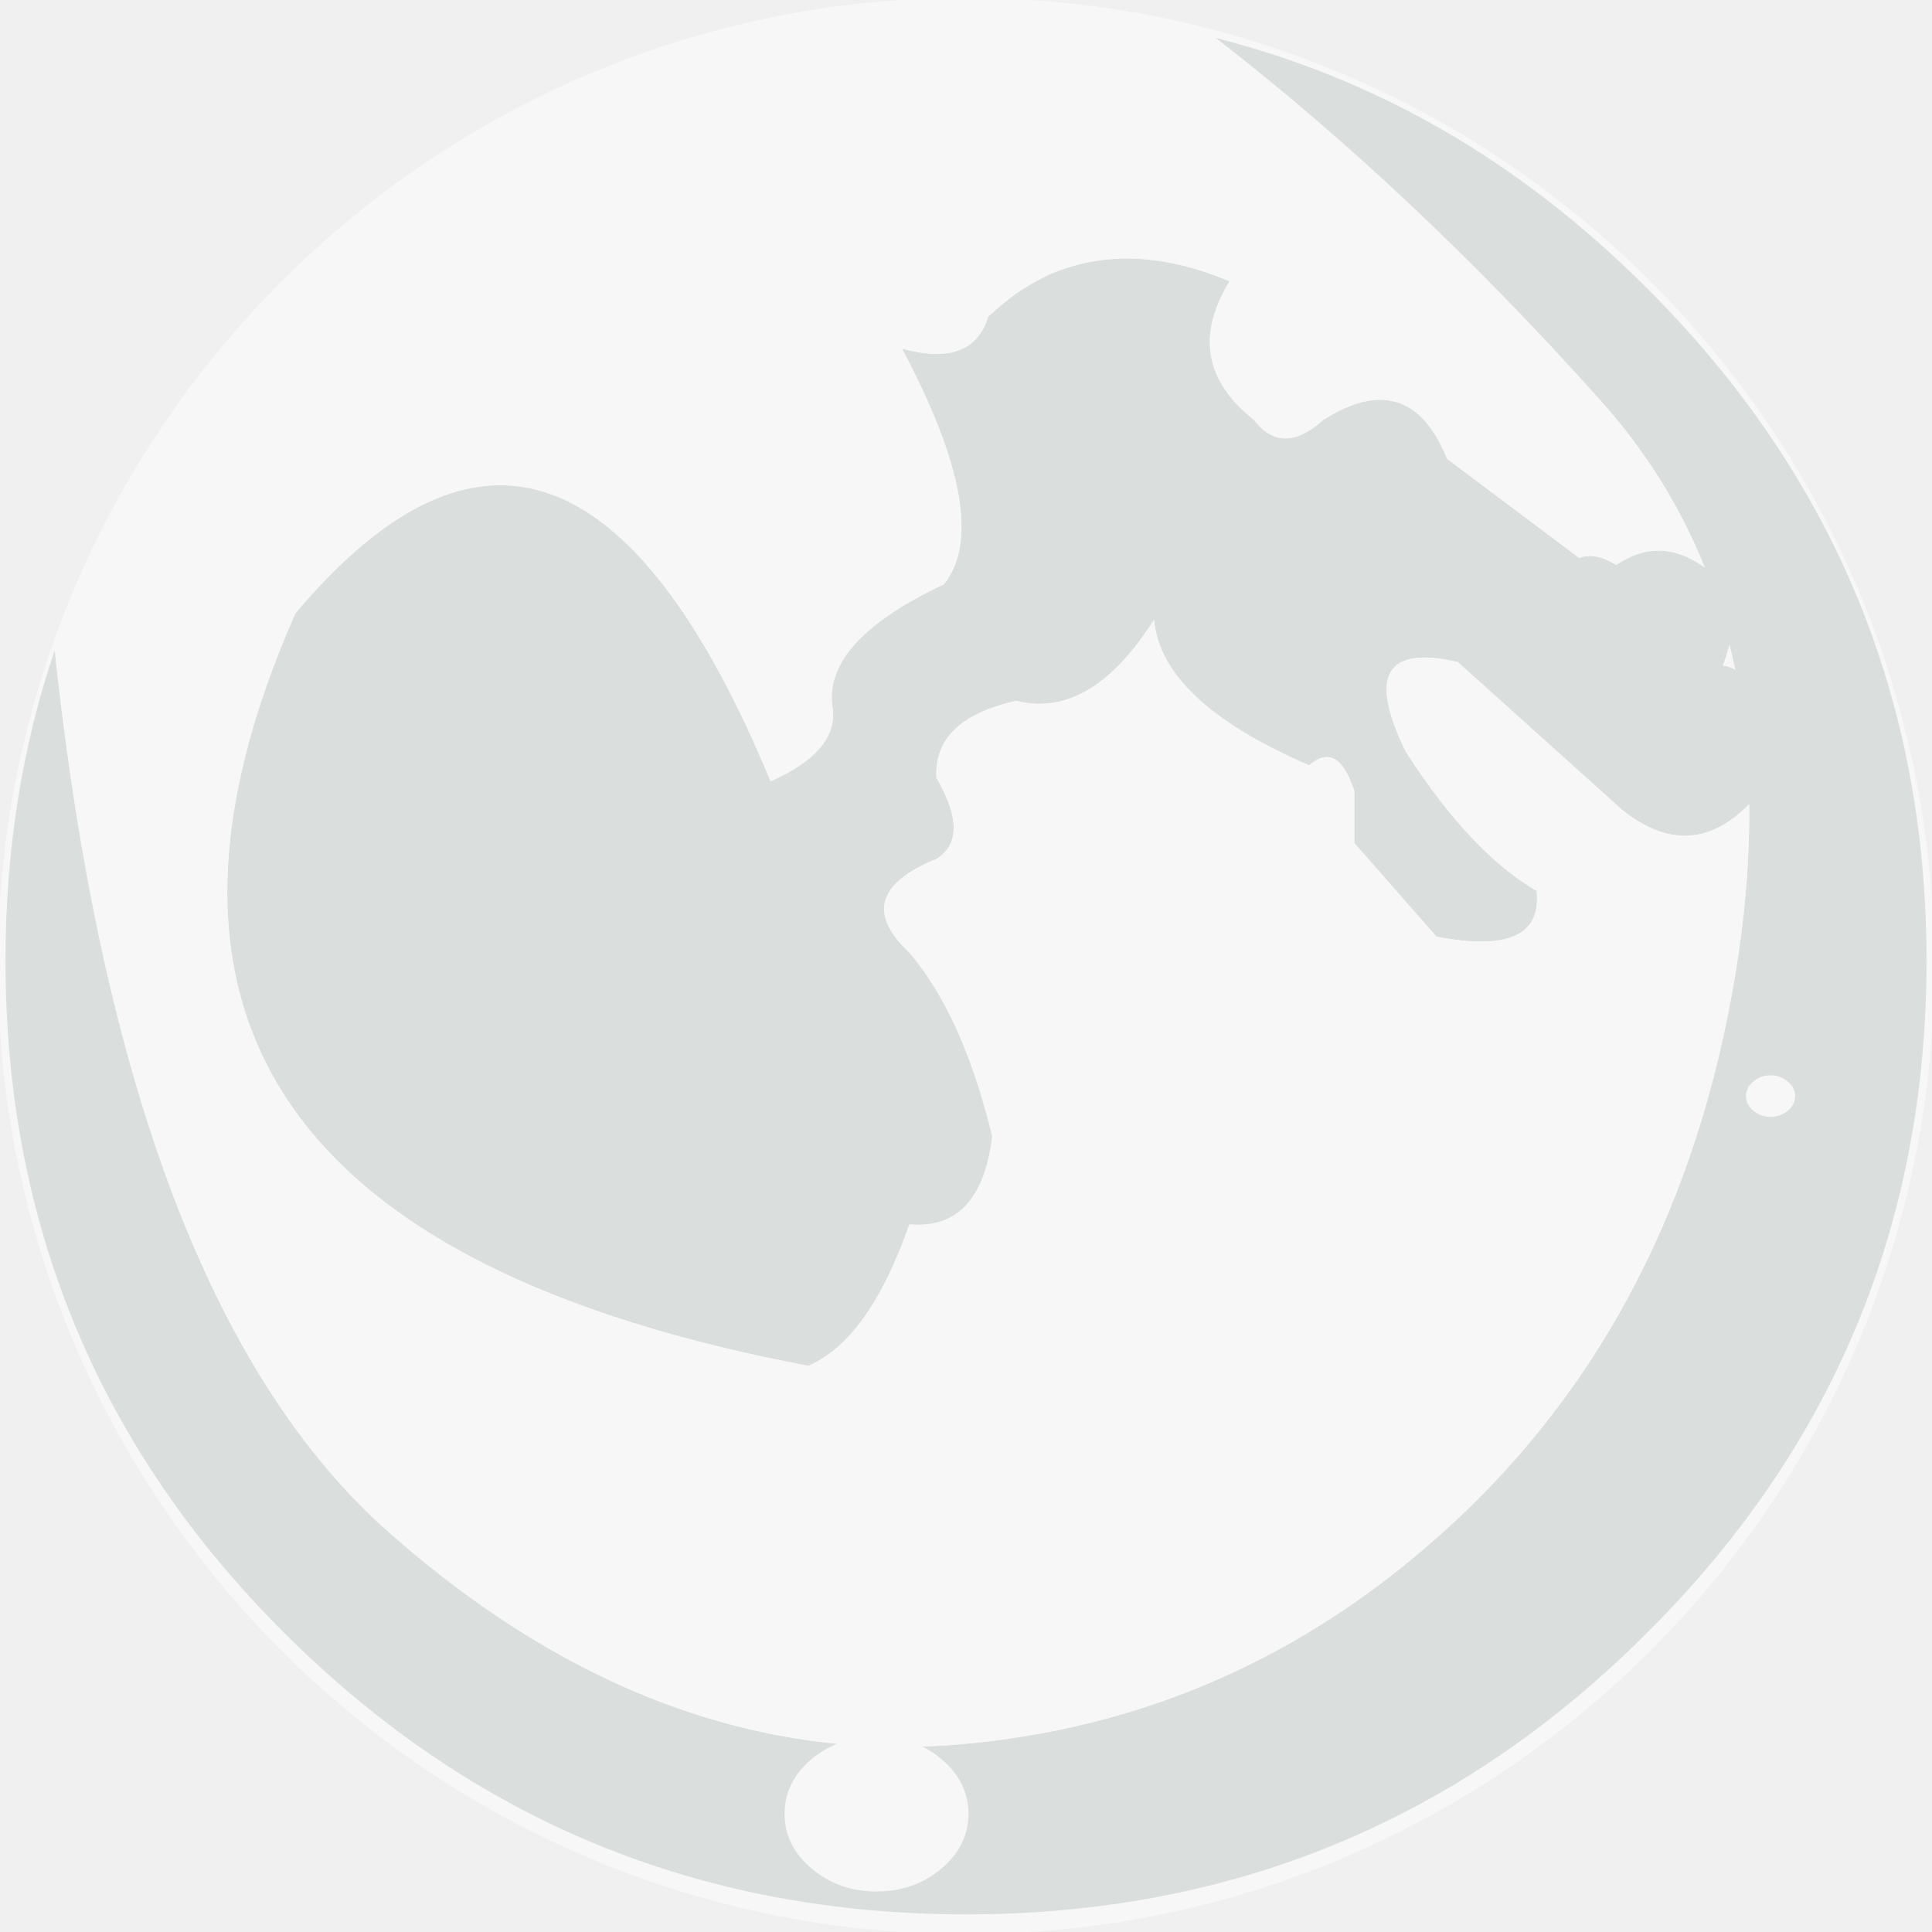
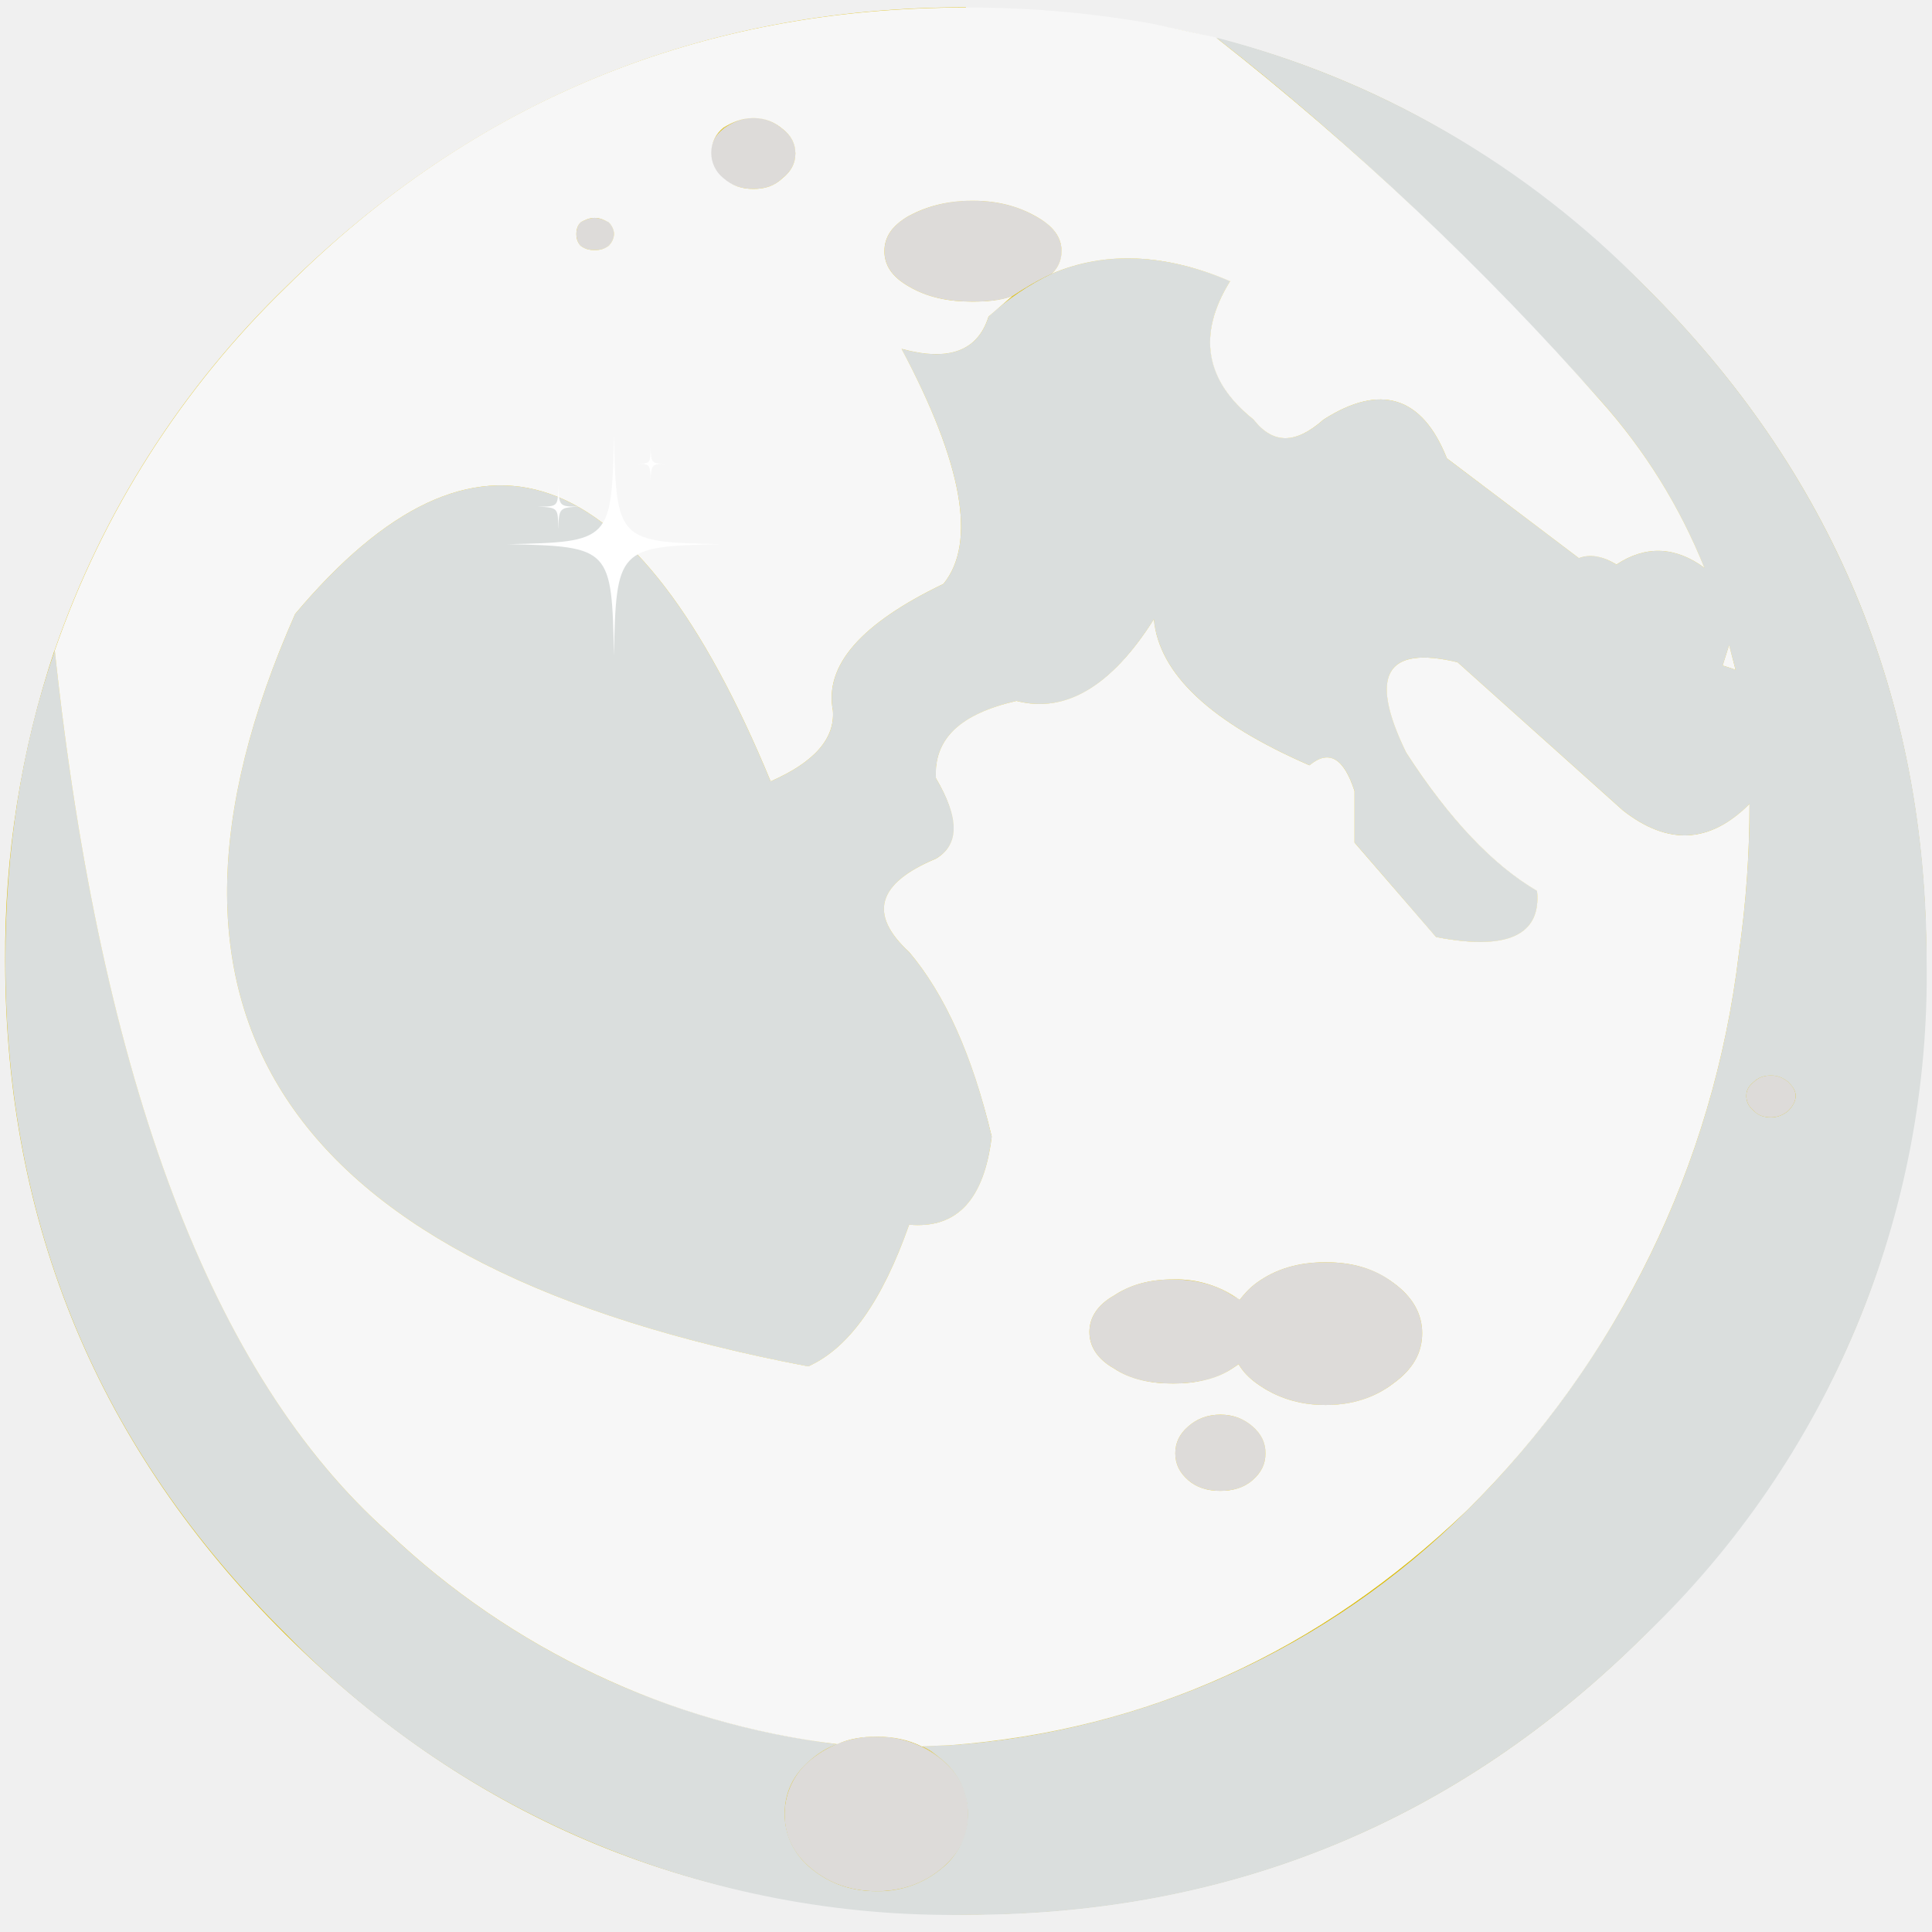
- <svg xmlns="http://www.w3.org/2000/svg" width="1800px" height="1800px" viewBox="0 0 1800 1800" version="1.1" id="SVGRoot">
-   <defs id="defs16128" />
-   <g id="layer1">
-     <g id="g14254" style="fill:#dcbb00;fill-opacity:1" transform="matrix(0.1333333,0,0,-0.1333333,-1660.238,2335.239)">
-       <path d="m 22188.7,8551.7 c -130,96.9 -288.7,145.4 -476.1,145.4 -187.4,0 -348,-48.5 -481.9,-145.4 -49.7,-38.8 -89.9,-79.1 -120.4,-121.1 -15.3,12.9 -32.6,24.2 -51.7,33.9 -114.7,71.1 -252.4,106.6 -413,106.6 -160.6,0 -298.3,-35.5 -413,-106.6 -114.8,-71.1 -172.1,-156.7 -172.1,-256.8 0,-100.2 57.3,-185.8 172.1,-256.8 114.7,-71.1 252.4,-106.6 413,-106.6 160.6,0 298.3,35.5 413,106.6 15.3,9.7 30.6,19.4 45.9,29 30.6,-48.4 72.7,-93.6 126.2,-135.6 133.9,-96.9 294.5,-145.4 481.9,-145.4 187.4,0 346.1,48.5 476.1,145.4 133.9,96.9 200.8,214.8 200.8,353.7 0,138.9 -66.9,256.8 -200.8,353.7 z m -1434.1,-1003 c -61.2,-51.7 -91.8,-114.7 -91.8,-189 0,-74.3 30.6,-137.3 91.8,-188.9 61.2,-51.7 135.8,-77.6 223.7,-77.6 88,0 162.5,25.9 223.7,77.6 61.2,51.6 91.8,114.6 91.8,188.9 0,74.3 -30.6,137.3 -91.8,189 -61.2,51.7 -135.7,77.5 -223.7,77.5 -87.9,0 -162.5,-25.8 -223.7,-77.5 m -4055.7,8251.8 c 26.8,19.4 40.1,45.2 40.1,77.5 0,32.3 -13.3,59.8 -40.1,82.4 -23,19.4 -53.6,29.1 -91.8,29.1 -38.2,0 -70.7,-9.7 -97.5,-29.1 -23,-22.6 -34.4,-50.1 -34.4,-82.4 0,-32.3 11.4,-58.1 34.4,-77.5 26.8,-22.6 59.3,-33.9 97.5,-33.9 38.2,0 68.8,11.3 91.8,33.9 m 1221.9,814.1 c -57.4,48.4 -126.2,72.6 -206.6,72.6 -80.3,0 -149.1,-24.2 -206.5,-72.6 -57.3,-48.5 -86,-106.7 -86,-174.5 0,-67.8 28.7,-126 86,-174.4 57.4,-48.5 126.2,-72.7 206.5,-72.7 80.4,0 149.2,24.2 206.6,72.7 57.3,48.4 86,106.6 86,174.4 0,67.8 -28.7,126 -86,174.5 m 1761.1,-605.7 c -118.6,67.8 -263.9,101.7 -436,101.7 -172.1,0 -319.3,-33.9 -441.7,-101.7 -118.6,-71.1 -177.8,-155.1 -177.8,-252 0,-96.9 59.2,-179.3 177.8,-247.1 122.4,-71.1 269.6,-106.6 441.7,-106.6 102.5,0 194.3,12.9 275.3,38.7 91.2,64 182.9,117.3 275.4,160 45.9,45.5 68.8,97.2 68.8,155 0,96.9 -61.2,180.9 -183.5,252 m 4967.8,-6153.8 c 0,-38.7 17.2,-72.6 51.6,-101.7 34.4,-29.1 74.6,-43.6 120.5,-43.6 45.9,0 86,14.5 120.4,43.6 34.5,29.1 51.7,63 51.7,101.7 0,38.8 -17.2,72.7 -51.7,101.8 -34.4,29.1 -74.5,43.6 -120.4,43.6 -45.9,0 -86.1,-14.5 -120.5,-43.6 -34.4,-29.1 -51.6,-63 -51.6,-101.8 m -6075,-4472.3 c -99.4,0 -191.2,-17.8 -275.3,-53.3 -65,-25.9 -124.3,-61.4 -177.9,-106.6 -126.2,-106.6 -189.3,-234.2 -189.3,-382.8 0,-148.6 63.1,-276.2 189.3,-382.8 126.2,-106.6 277.3,-159.9 453.2,-159.9 175.9,0 327,53.3 453.2,159.9 126.2,106.6 189.3,234.2 189.3,382.8 0,148.6 -63.1,276.2 -189.3,382.8 -42.1,35.5 -86,64.6 -131.9,87.2 -95.6,48.5 -202.7,72.7 -321.3,72.7" style="fill:#dcbb00;fill-opacity:1;fill-rule:nonzero;stroke:none" id="path20" />
-       <g id="g13901" style="fill:#dcbb00;fill-opacity:1">
-         <path d="m 24701.3,9753.4 c -34.4,29.1 -51.6,63 -51.6,101.7 0,38.8 17.2,72.7 51.6,101.8 34.4,29.1 74.6,43.6 120.5,43.6 45.9,0 86,-14.5 120.4,-43.6 34.5,-29.1 51.7,-63 51.7,-101.8 0,-38.7 -17.2,-72.6 -51.7,-101.7 -34.4,-29.1 -74.5,-43.6 -120.4,-43.6 -45.9,0 -86.1,14.5 -120.5,43.6 z m -212.2,3110.8 c 19,49.6 34.3,98.1 45.8,145.3 14.1,-58.6 27.5,-116.7 40.2,-174.4 -26.5,15.1 -55.2,24.8 -86,29.1 m -1927.5,1443.9 c -175.9,436.1 -464.7,526.6 -866.2,271.3 -191.2,-171.1 -351.9,-171.1 -481.9,0 -344.2,271.4 -401.5,594.4 -172.1,969.1 -457,193.1 -871.9,210.8 -1244.8,53.4 -92.5,-42.7 -184.2,-96 -275.4,-160 -55.4,-42.2 -110.8,-89 -166.3,-140.5 -72.7,-239 -273.5,-313.3 -602.3,-222.9 428.3,-807.5 525.8,-1356.7 292.5,-1647.4 -577.5,-271.4 -1620.4,594.9 -1559.2,278.3 15.3,-193.8 525.022,-351.223 219.022,-486.823 -948.4,2287 -1925.822,1510.323 -3191.622,5.023 -1242.9,-2816.8 -47.8,-4569.3 3585.3,-5257.3 283,122.7 518.2,452.2 705.6,988.4 332.7,-29 525.8,176.1 579.4,615.4 -137.7,565.3 -330.8,993.3 -579.4,1284 -286.8,268.2 -223.7,486.2 189.3,654.2 160.6,100.1 160.6,289.1 0,566.9 -15.3,271.4 170.2,450.6 556.4,537.9 348,-87.3 669.3,101.7 963.8,566.9 34.4,-381.2 395.8,-720.4 1084.2,-1017.6 133.8,116.3 239,56.5 315.5,-179.3 v -363.4 l 573.6,-654.1 c 501,-96.9 734.3,9.7 699.9,319.8 -306,177.7 -610,500.7 -912.1,969.1 -263.9,536.2 -143.5,746.2 361.4,629.9 l 1153,-1036.9 c 316.3,-249.6 610.7,-235 883.4,43.6 3.6,-332.7 -21.3,-681.6 -74.6,-1046.6 -237.1,-1595.8 -870,-2891.2 -1898.7,-3886.1 -1028.8,-991.7 -2233.5,-1539.2 -3614,-1642.6 -65,-3.2 -128.1,-6.5 -189.3,-9.7 45.9,-22.6 89.8,-51.7 131.9,-87.2 126.2,-106.6 189.3,-234.2 189.3,-382.8 0,-148.6 -63.1,-276.2 -189.3,-382.8 -126.2,-106.6 -277.3,-159.9 -453.2,-159.9 -175.9,0 -327,53.3 -453.2,159.9 -126.2,106.6 -189.3,234.2 -189.3,382.8 0,148.6 63.1,276.2 189.3,382.8 53.6,45.2 112.9,80.7 177.9,106.6 -1093.8,106.6 -2137.8,599.2 -3132.2,1477.8 -1235.2,1091.9 -2013.5,3146.4 -2334.7,6163.5 -229.5,-675.2 -344.2,-1398.8 -344.2,-2170.8 0,-1841.3 654,-3411.2 1961.9,-4709.8 1311.7,-1301.8 2895,-1952.7 4749.8,-1952.7 1854.8,0 3436.2,650.9 4744.1,1952.7 1311.7,1298.6 1967.6,2868.5 1967.6,4709.8 0,1841.3 -655.9,3412.8 -1967.6,4714.6 -875.8,872.2 -1875.8,1450.4 -3000.2,1734.7 917.8,-710.7 1814.6,-1555.4 2690.4,-2534.2 313.6,-350.4 556.4,-739.7 728.5,-1167.7 -206.7,152.3 -413.2,158.8 -619.5,19.4 -99.4,61.3 -185.5,77.5 -258.1,48.4 l -923.6,692.9" style="fill:#dcbb00;fill-opacity:1;fill-rule:nonzero;stroke:none" id="path22" />
-         <path id="path24" style="fill:#dcbb00;fill-opacity:1;fill-rule:nonzero;stroke:none;stroke-width:0.133" d="m 902.061,15.109 c -247.307,0 -458.413,86.572 -633.307,259.719 -101.48,100.787 -173.373,213.84 -215.693,339.174 42.827,402.28 146.602,676.214 311.295,821.801 132.587,117.147 271.787,182.826 417.627,197.039 11.213,-4.733 23.452,-7.107 36.705,-7.107 15.813,0 30.093,3.227 42.84,9.693 8.16,-0.427 16.574,-0.866 25.24,-1.293 184.067,-13.787 344.694,-86.787 481.867,-219.014 137.16,-132.653 221.547,-305.373 253.16,-518.146 7.107,-48.667 10.427,-95.187 9.947,-139.547 -36.36,37.147 -75.614,39.094 -117.787,5.814 L 1360.221,624.988 c -67.32,-15.507 -83.372,12.493 -48.185,83.986 40.28,62.453 80.813,105.522 121.613,129.215 4.587,41.347 -26.52,55.559 -93.32,42.639 l -76.48,-87.213 v -48.453 c -10.2,-31.44 -24.227,-39.413 -42.066,-23.906 -91.787,-39.627 -139.974,-84.853 -144.56,-135.68 -39.267,62.027 -82.106,87.226 -128.506,75.586 -51.493,11.64 -76.228,35.534 -74.188,71.721 21.413,37.04 21.413,62.239 0,75.586 -55.067,22.4 -63.478,51.467 -25.238,87.227 33.147,38.76 58.892,95.826 77.252,171.199 -7.147,58.573 -32.892,85.921 -77.252,82.055 -24.987,71.493 -56.347,115.425 -94.08,131.785 C 270.796,1189.001 111.448,955.335 277.168,579.762 445.941,379.055 593.568,431.176 720.021,736.109 c 40.8,-18.08 60.173,-40.055 58.133,-65.895 -8.16,-42.213 26.254,-81.399 103.254,-117.586 31.107,-38.76 18.107,-111.988 -39,-219.654 43.84,12.053 70.613,2.148 80.307,-29.719 7.4,-6.867 14.787,-13.108 22.174,-18.734 -10.8,3.44 -23.04,5.16 -36.707,5.16 -22.947,0 -42.573,-4.733 -58.893,-14.213 -15.813,-9.04 -23.707,-20.027 -23.707,-32.947 0,-12.92 7.894,-24.12 23.707,-33.6 16.32,-9.04 35.946,-13.561 58.893,-13.561 22.947,0 42.319,4.521 58.133,13.561 16.307,9.48 24.467,20.68 24.467,33.6 0,7.707 -3.054,14.601 -9.174,20.668 49.72,-20.987 105.041,-18.628 165.975,7.119 -30.587,49.96 -22.948,93.026 22.945,129.213 17.333,22.813 38.761,22.813 64.254,0 53.533,-34.04 92.041,-21.973 115.494,36.174 l 123.147,92.387 c 9.68,-3.88 21.159,-1.72 34.412,6.453 27.507,-18.587 55.041,-17.721 82.602,2.586 -22.947,-57.067 -55.321,-108.973 -97.135,-155.693 C 1376.527,250.921 1256.955,138.295 1134.582,43.535 1114.689,38.362 1094.807,34.055 1074.914,30.615 1019.341,20.282 961.727,15.109 902.061,15.109 Z M 703.955,118.482 c 10.72,0 19.894,3.226 27.547,9.68 7.64,6.467 11.467,14.226 11.467,23.266 0,9.04 -3.827,16.801 -11.467,23.254 -7.653,6.467 -16.827,9.693 -27.547,9.693 -10.707,0 -19.88,-3.227 -27.533,-9.693 -7.64,-6.453 -11.467,-14.214 -11.467,-23.254 0,-9.04 3.827,-16.799 11.467,-23.266 7.653,-6.453 16.827,-9.68 27.533,-9.68 z M 556.342,211.508 c 5.093,0 9.174,1.294 12.24,3.881 3.573,3.013 5.346,6.68 5.346,10.986 0,4.307 -1.772,7.747 -5.346,10.334 -3.067,3.013 -7.147,4.52 -12.24,4.52 -5.093,0 -9.427,-1.506 -13,-4.52 -3.067,-2.587 -4.588,-6.027 -4.588,-10.334 0,-4.307 1.521,-7.973 4.588,-10.986 3.573,-2.587 7.907,-3.881 13,-3.881 z M 1613.381,608.842 c -1.533,6.293 -3.572,12.76 -6.106,19.373 4.107,0.573 7.934,1.868 11.467,3.881 -1.693,-7.693 -3.481,-15.441 -5.361,-23.254 z m -376.307,574.986 c 24.987,0 46.147,6.467 63.48,19.387 17.853,12.92 26.773,28.64 26.773,47.16 0,18.52 -8.92,34.24 -26.773,47.16 -17.333,12.92 -38.494,19.387 -63.48,19.387 -24.987,0 -46.399,-6.467 -64.252,-19.387 -7.133,-5.6 -12.748,-11.627 -16.828,-18.08 -2.04,1.28 -4.079,2.574 -6.119,3.867 -15.293,9.48 -33.653,14.213 -55.066,14.213 -21.413,0 -39.773,-4.733 -55.066,-14.213 -15.307,-9.467 -22.947,-20.88 -22.947,-34.24 0,-13.347 7.641,-24.76 22.947,-34.24 15.293,-9.48 33.653,-14.213 55.066,-14.213 21.413,0 39.773,4.733 55.066,14.213 2.547,1.293 4.853,2.8 6.893,4.519 4.067,-5.6 9.428,-10.973 16.055,-16.146 17.853,-12.92 39.265,-19.387 64.252,-19.387 z m -97.906,142.787 c 11.733,0 21.666,3.441 29.826,10.334 8.16,6.893 12.24,15.293 12.24,25.199 0,9.907 -4.08,18.308 -12.24,25.188 -8.16,6.893 -18.093,10.346 -29.826,10.346 -11.72,0 -21.666,-3.452 -29.826,-10.346 -8.16,-6.88 -12.24,-15.281 -12.24,-25.188 0,-9.907 4.08,-18.306 12.24,-25.199 8.16,-6.893 18.106,-10.334 29.826,-10.334 z" transform="matrix(7.5,0,0,-7.5,12436.364,17575.795)" />
-       </g>
-       <path d="m 17109.7,14273.3 c -107.7,-2.2 -109.4,-4 -111.6,-116.6 -2.1,112.6 -3.8,114.4 -111.6,116.6 107.8,2.2 109.5,4 111.6,116.5 2.2,-112.5 3.9,-114.3 111.6,-116.5" style="fill:#dcbb00;fill-opacity:1;fill-rule:nonzero;stroke:none" id="path52" />
-       <path d="m 16498.9,13972.2 c -142.1,-2.9 -144.4,-5.3 -147.1,-153.7 -2.8,148.4 -5.1,150.8 -147.2,153.7 142.1,2.9 144.4,5.3 147.2,153.7 2.7,-148.4 5,-150.8 147.1,-153.7" style="fill:#dcbb00;fill-opacity:1;fill-rule:nonzero;stroke:none" id="path54" />
+ <svg xmlns="http://www.w3.org/2000/svg" width="1800" height="1800">
+   <g style="fill:#dcbb00;fill-opacity:1">
+     <path d="M22189 8552a774 774 0 0 1-476 145c-188 0-348-48-482-145-50-39-90-79-121-121a769 769 0 0 1-465 141c-160-1-298-36-412-107-115-72-173-157-173-257 1-100 58-186 173-257a769 769 0 0 1 413-107 769 769 0 0 1 459 136c30-48 72-94 126-136a800 800 0 0 1 482-145c187 0 346 48 476 145 134 97 201 215 201 354s-67 257-201 354zm-1434-1003c-62-52-92-115-92-189 0-75 30-138 92-189 61-52 135-78 223-78s163 26 224 78c61 51 92 114 92 189 0 74-31 137-92 189-61 51-136 77-224 77s-162-26-223-77m-4056 8252c27 19 40 45 40 77s-13 60-40 82c-23 20-54 29-92 29-38 1-71-9-97-29-23-22-35-50-35-82s12-58 35-77c26-23 59-34 97-34s69 11 92 34m1222 814c-58 48-126 72-207 72-80 0-149-24-206-72-58-49-86-107-86-175s28-126 86-174c57-49 126-73 206-73 81 0 149 24 207 73 57 48 86 106 86 174s-29 126-86 175m1761-606a866 866 0 0 1-436 102c-172 0-319-34-442-102-118-71-178-155-178-252s60-179 178-247a865 865 0 0 1 442-107c102 0 194 13 275 39 91 64 183 117 276 160 46 45 68 97 68 155 0 97-61 181-183 252m4968-6154c0-39 17-73 51-102 35-29 75-43 121-43s86 14 120 43c35 29 52 63 52 102s-17 73-52 102c-34 29-74 43-120 43s-86-14-121-43c-34-29-51-63-51-102m-6075-4472a701 701 0 0 1-453-160 486 486 0 0 1-190-383c0-149 63-276 190-383a679 679 0 0 1 453-160c176 0 327 54 453 160a486 486 0 0 1 189 383c0 149-63 276-189 383a700 700 0 0 1-453 160" style="fill:#dcbb00;fill-opacity:1;fill-rule:nonzero;stroke:none" transform="matrix(0.1333333,0,0,-0.1333333,-1660.238,2335.239)" />
+     <g style="fill:#dcbb00;fill-opacity:1">
+       <path d="M24701 9753c-34 29-51 63-51 102s17 73 51 102c35 29 75 43 121 43 46 1 86-14 120-43 35-29 52-63 52-102s-17-72-52-102c-34-29-74-43-120-43s-86 14-121 43zm-212 3111c19 50 34 98 46 146l40-175c-26 15-55 25-86 29m-1927 1444c-176 436-465 527-867 271-191-171-352-171-482 0-344 272-401 595-172 969-457 194-872 211-1244 54-93-43-185-96-276-160-55-42-111-89-166-141-73-239-274-313-602-223 428-807 525-1356 292-1647-577-271-1620 595-1559 278 15-193 525-351 219-486-948 2287-1926 1510-3192 5-1243-2817-48-4570 3586-5258 283 123 518 452 705 989 333-29 526 176 580 615-138 565-331 993-580 1284-287 268-224 486 189 654 161 100 161 289 0 567-15 272 171 451 557 538 348-87 669 102 964 567 34-381 395-720 1084-1018 134 117 239 57 315-179v-363l574-654c501-97 734 9 700 319-306 178-610 501-912 969-264 537-144 747 361 630l1153-1037c317-249 611-235 884 44 3-333-22-682-75-1047-237-1595-870-2891-1899-3886-1028-991-2233-1539-3614-1642l-189-10c46-23 90-52 132-87a486 486 0 0 0 189-383c0-149-63-276-189-383a679 679 0 0 0-453-160c-176 0-327 54-453 160a486 486 0 0 0-190 383c0 149 63 276 190 383 53 45 112 81 177 106-1093 107-2137 600-3132 1478-1235 1092-2013 3147-2334 6164a6701 6701 0 0 1-345-2171c0-1841 654-3411 1962-4710 1312-1302 2895-1953 4750-1953 1855 1 3436 651 4744 1953 1312 1299 1968 2869 1968 4710s-656 3413-1968 4715c-876 872-1876 1450-3000 1734 918-710 1815-1555 2690-2534 314-350 557-740 729-1168-207 153-413 159-620 20-99 61-185 77-258 48l-923 693" style="fill:#dcbb00;fill-opacity:1;fill-rule:nonzero;stroke:none" transform="matrix(0.1333333,0,0,-0.1333333,-1660.238,2335.239)" />
+       <path style="fill:#dcbb00;fill-opacity:1;fill-rule:nonzero;stroke:none;stroke-width:.133" d="M902 15c-247 0-458 87-633 260A865 865 0 0 0 53 614c43 402 147 676 311 822a736 736 0 0 0 418 197c11-5 23-7 37-7 16 0 30 3 43 9l25-1c184-14 344-87 482-219a876 876 0 0 0 253-518c7-49 10-95 10-140-37 38-76 40-118 6l-154-138c-67-16-83 12-48 84 40 62 81 105 122 129 4 42-27 56-94 43l-76-87v-49c-10-31-24-39-42-24-92-39-140-85-145-135-39 62-82 87-128 75-52 12-77 36-74 72 21 37 21 62 0 75-56 23-64 52-26 88 33 38 59 96 78 171-8 58-33 86-78 82-25 71-56 115-94 132-484-92-644-326-478-701 169-201 317-149 443 156 41-18 60-40 58-66-8-42 26-81 103-117 32-39 19-112-39-220 44 12 71 2 81-30l22-18c-11 3-23 5-37 5-23 0-42-5-59-15-16-9-23-20-23-32 0-13 7-25 23-34 17-9 36-14 59-14s43 5 58 14c17 9 25 21 25 34 0 7-3 14-9 20 49-21 105-18 166 7-31 50-23 93 23 130 17 22 38 22 64 0 53-35 92-22 115 36l123 92c10-4 22-2 35 7 27-19 55-18 82 2-23-57-55-109-97-156a2714 2714 0 0 0-358-337 944 944 0 0 0-233-28ZM704 118c11 0 20 4 28 10 7 7 11 14 11 23s-4 17-11 24c-8 6-17 9-28 9s-20-3-28-9c-7-7-11-15-11-24s4-16 11-23c8-6 17-10 28-10zm-148 94c5 0 10 1 13 3 3 3 5 7 5 11 0 5-2 8-5 11s-8 4-13 4-9-1-13-4c-3-3-4-6-4-11 0-4 1-8 4-11 4-2 8-3 13-3zm1057 397c-1 6-3 13-6 19l12 4-6-23zm-376 575c25 0 46 6 64 19 17 13 26 29 26 47 0 19-9 35-26 48-18 12-39 19-64 19s-46-7-64-19c-7-6-13-12-17-19l-6 4c-15 10-34 15-55 15-22 0-40-5-55-15-16-9-23-21-23-34s7-25 23-34c15-10 33-14 55-14a102 102 0 0 1 62 18c4-5 9-11 16-16 18-13 39-19 64-19zm-98 143c12 0 22 3 30 10s12 15 12 25-4 18-12 25-18 11-30 11-21-4-30-11c-8-7-12-15-12-25s4-18 12-25c9-7 18-10 30-10z" transform="matrix(0.1333333,0,0,-0.1333333,-1660.238,2335.239) matrix(7.5,0,0,-7.5,12436.364,17575.795)" />
    </g>
-     <path d="m 1298.498,1195.014 c -17.333,-12.92 -38.493,-19.387 -63.48,-19.387 -24.987,0 -46.4,6.467 -64.253,19.387 -6.627,5.173 -11.987,10.547 -16.053,16.147 -2.04,-1.72 -4.347,-3.227 -6.893,-4.52 -15.293,-9.48 -33.653,-14.213 -55.067,-14.213 -21.413,0 -39.773,4.733 -55.067,14.213 -15.307,9.48 -22.947,20.893 -22.947,34.24 0,13.36 7.64,24.773 22.947,34.24 15.293,9.48 33.653,14.213 55.067,14.213 21.413,0 39.773,-4.733 55.067,-14.213 2.04,-1.293 4.08,-2.587 6.12,-3.867 4.08,6.453 9.693,12.48 16.827,18.08 17.853,12.92 39.267,19.387 64.253,19.387 24.987,0 46.147,-6.467 63.48,-19.387 17.853,-12.92 26.773,-28.64 26.773,-47.16 0,-18.52 -8.92,-34.24 -26.773,-47.16 z m -191.213,133.733 c -8.16,6.893 -12.24,15.293 -12.24,25.2 0,9.907 4.08,18.307 12.24,25.187 8.16,6.893 18.107,10.347 29.827,10.347 11.733,0 21.667,-3.453 29.827,-10.347 8.16,-6.88 12.24,-15.28 12.24,-25.187 0,-9.907 -4.08,-18.307 -12.24,-25.2 -8.16,-6.893 -18.093,-10.333 -29.827,-10.333 -11.72,0 -21.667,3.44 -29.827,10.333 M 566.525,228.507 c 3.573,-2.587 5.347,-6.027 5.347,-10.333 0,-4.307 -1.773,-7.973 -5.347,-10.987 -3.067,-2.587 -7.147,-3.88 -12.24,-3.88 -5.093,0 -9.427,1.293 -13,3.88 -3.067,3.013 -4.587,6.68 -4.587,10.987 0,4.307 1.52,7.747 4.587,10.333 3.573,3.013 7.907,4.52 13,4.52 5.093,0 9.173,-1.507 12.24,-4.52 m 162.92,-108.547 c -7.653,-6.453 -16.827,-9.68 -27.547,-9.68 -10.707,0 -19.88,3.227 -27.533,9.68 -7.64,6.467 -11.467,14.227 -11.467,23.267 0,9.04 3.827,16.8 11.467,23.253 7.653,6.467 16.827,9.693 27.533,9.693 10.72,0 19.893,-3.227 27.547,-9.693 7.64,-6.453 11.467,-14.213 11.467,-23.253 0,-9.04 -3.827,-16.8 -11.467,-23.267 m 234.813,80.76 c -15.813,-9.04 -35.187,-13.56 -58.133,-13.56 -22.947,0 -42.573,4.52 -58.893,13.56 -15.813,9.48 -23.707,20.68 -23.707,33.6 0,12.92 7.893,23.907 23.707,32.947 16.32,9.48 35.947,14.213 58.893,14.213 13.667,0 25.907,-1.72 36.707,-5.16 12.16,-8.533 24.387,-15.64 36.72,-21.333 6.12,-6.067 9.173,-12.96 9.173,-20.667 0,-12.92 -8.16,-24.12 -24.467,-33.6 m 662.373,820.507 c 0,5.16 2.293,9.68 6.88,13.56 4.587,3.88 9.947,5.813 16.067,5.813 6.12,0 11.467,-1.933 16.053,-5.813 4.6,-3.88 6.893,-8.4 6.893,-13.56 0,-5.173 -2.293,-9.693 -6.893,-13.573 -4.587,-3.88 -9.933,-5.813 -16.053,-5.813 -6.12,0 -11.48,1.933 -16.067,5.813 -4.587,3.88 -6.88,8.4 -6.88,13.573 m -810,596.307 c -13.253,0 -25.493,2.373 -36.707,7.107 -8.667,3.453 -16.573,8.187 -23.72,14.213 -16.827,14.213 -25.24,31.227 -25.24,51.04 0,19.813 8.413,36.827 25.24,51.04 16.827,14.213 36.973,21.32 60.427,21.32 23.453,0 43.6,-7.107 60.427,-21.32 16.827,-14.213 25.24,-31.227 25.24,-51.04 0,-19.813 -8.413,-36.827 -25.24,-51.04 -5.613,-4.733 -11.467,-8.613 -17.587,-11.627 -12.747,-6.467 -27.027,-9.693 -42.84,-9.693" style="fill:#dddbd9;fill-opacity:1;fill-rule:nonzero;stroke:none;stroke-width:0.133" id="path20-3" />
-     <path d="m 671.458,507.321 c -95.893,1.973 -97.413,3.573 -99.293,103.733 -1.893,-100.16 -3.413,-101.76 -99.307,-103.733 95.893,-1.96 97.413,-3.56 99.307,-103.72 1.88,100.16 3.4,101.76 99.293,103.72" style="fill:#ffffff;fill-opacity:1;fill-rule:nonzero;stroke:none;stroke-width:0.133" id="path50" />
-     <path d="m 621.298,432.134 c -14.36,0.293 -14.587,0.533 -14.88,15.547 -0.28,-15.013 -0.507,-15.253 -14.88,-15.547 14.373,-0.293 14.6,-0.533 14.88,-15.533 0.293,15 0.52,15.24 14.88,15.533" style="fill:#ffffff;fill-opacity:1;fill-rule:nonzero;stroke:none;stroke-width:0.133" id="path52-5" />
-     <path d="m 539.858,472.281 c -18.947,0.387 -19.253,0.707 -19.613,20.493 -0.373,-19.787 -0.68,-20.107 -19.627,-20.493 18.947,-0.387 19.253,-0.707 19.627,-20.493 0.36,19.787 0.667,20.107 19.613,20.493" style="fill:#ffffff;fill-opacity:1;fill-rule:nonzero;stroke:none;stroke-width:0.133" id="path54-3" />
-     <circle style="fill:#f7f7f7;fill-opacity:1" id="path9057" cx="900.005" cy="899.998" r="901.967" />
-     <path d="m 1633.512,1034.787 c -4.587,-3.88 -6.88,-8.4 -6.88,-13.56 0,-5.173 2.293,-9.693 6.88,-13.573 4.587,-3.88 9.947,-5.813 16.067,-5.813 6.12,0 11.467,1.933 16.053,5.813 4.6,3.88 6.893,8.4 6.893,13.573 0,5.16 -2.293,9.68 -6.893,13.56 -4.587,3.88 -9.933,5.813 -16.053,5.813 -6.12,0 -11.48,-1.933 -16.067,-5.813 z m -28.293,-414.773 c 2.533,-6.613 4.573,-13.08 6.107,-19.373 1.88,7.813 3.667,15.56 5.36,23.253 -3.533,-2.013 -7.36,-3.307 -11.467,-3.88 m -257,-192.52 c -23.453,-58.147 -61.96,-70.213 -115.493,-36.173 -25.493,22.813 -46.92,22.813 -64.253,0 -45.893,-36.187 -53.533,-79.253 -22.947,-129.213 -60.933,-25.747 -116.253,-28.107 -165.973,-7.12 -12.333,5.693 -24.56,12.8 -36.72,21.333 -7.387,5.627 -14.773,11.867 -22.173,18.733 -9.693,31.867 -36.467,41.773 -80.307,29.72 57.107,107.667 70.107,180.893 39,219.653 -77,36.187 -111.413,75.373 -103.253,117.587 2.04,25.84 -17.333,47.813 -58.133,65.893 -126.453,-304.933 -274.08,-357.053 -442.853,-156.347 -165.72,375.573 -6.373,609.24 478.04,700.973 37.733,-16.36 69.093,-60.293 94.08,-131.787 44.36,3.867 70.107,-23.48 77.253,-82.053 -18.36,-75.373 -44.107,-132.44 -77.253,-171.2 -38.24,-35.76 -29.827,-64.827 25.24,-87.227 21.413,-13.347 21.413,-38.547 0,-75.587 -2.04,-36.187 22.693,-60.08 74.187,-71.72 46.4,11.64 89.24,-13.56 128.507,-75.587 4.587,50.827 52.773,96.053 144.56,135.68 17.84,-15.507 31.867,-7.533 42.067,23.907 v 48.453 l 76.48,87.213 c 66.8,12.92 97.907,-1.293 93.32,-42.64 -40.8,-23.693 -81.333,-66.76 -121.613,-129.213 -35.187,-71.493 -19.133,-99.493 48.187,-83.987 l 153.733,138.253 c 42.173,33.28 81.427,31.333 117.787,-5.813 0.48,44.36 -2.84,90.88 -9.947,139.547 -31.613,212.773 -116,385.493 -253.16,518.147 -137.173,132.227 -297.8,205.227 -481.867,219.013 -8.667,0.427 -17.08,0.867 -25.24,1.293 6.12,3.013 11.973,6.893 17.587,11.627 16.827,14.213 25.24,31.227 25.24,51.04 0,19.813 -8.413,36.827 -25.24,51.04 -16.827,14.213 -36.973,21.32 -60.427,21.32 -23.453,0 -43.6,-7.107 -60.427,-21.32 -16.827,-14.213 -25.24,-31.227 -25.24,-51.04 0,-19.813 8.413,-36.827 25.24,-51.04 7.147,-6.027 15.053,-10.76 23.72,-14.213 -145.84,-14.213 -285.04,-79.893 -417.627,-197.04 C 197.605,1282.014 93.832,1008.081 51.005,605.801 c -30.6,90.027 -45.893,186.507 -45.893,289.44 0,245.507 87.2,454.827 261.587,627.973 174.893,173.573 386,260.36 633.307,260.36 247.307,0 458.16,-86.787 632.547,-260.36 174.893,-173.147 262.347,-382.467 262.347,-627.973 0,-245.507 -87.453,-455.04 -262.347,-628.613 C 1415.778,150.334 1282.445,73.241 1132.525,35.334 c 122.373,94.76 241.947,207.387 358.72,337.893 41.813,46.72 74.187,98.627 97.133,155.693 -27.56,-20.307 -55.093,-21.173 -82.6,-2.587 -13.253,-8.173 -24.733,-10.333 -34.413,-6.453 l -123.147,-92.387" style="fill:#dadedd;fill-opacity:1;fill-rule:nonzero;stroke:none;stroke-width:0.133" id="path22-6" />
-     <path d="m 701.898,110.281 c 10.72,0 19.893,3.227 27.547,9.68 7.64,6.467 11.467,14.227 11.467,23.267 0,9.04 -3.827,16.8 -11.467,23.253 -7.653,6.467 -16.827,9.693 -27.547,9.693 -10.707,0 -19.88,-3.227 -27.533,-9.693 -7.64,-6.453 -11.467,-14.213 -11.467,-23.253 0,-9.04 3.827,-16.8 11.467,-23.267 7.653,-6.453 16.827,-9.68 27.533,-9.68 z m -130.027,107.893 c 0,4.307 -1.773,7.747 -5.347,10.333 -3.067,3.013 -7.147,4.52 -12.24,4.52 -5.093,0 -9.427,-1.507 -13,-4.52 -3.067,-2.587 -4.587,-6.027 -4.587,-10.333 0,-4.307 1.52,-7.973 4.587,-10.987 3.573,-2.587 7.907,-3.88 13,-3.88 5.093,0 9.173,1.293 12.24,3.88 3.573,3.013 5.347,6.68 5.347,10.987 M 1095.045,1353.947 c 0,-9.907 4.08,-18.307 12.24,-25.2 8.16,-6.893 18.107,-10.333 29.827,-10.333 11.733,0 21.667,3.44 29.827,10.333 8.16,6.893 12.24,15.293 12.24,25.2 0,9.907 -4.08,18.307 -12.24,25.187 -8.16,6.893 -18.093,10.347 -29.827,10.347 -11.72,0 -21.667,-3.453 -29.827,-10.347 -8.16,-6.88 -12.24,-15.28 -12.24,-25.187 m 139.973,-178.32 c 24.987,0 46.147,6.467 63.48,19.387 17.853,12.92 26.773,28.64 26.773,47.16 0,18.52 -8.92,34.24 -26.773,47.16 -17.333,12.92 -38.493,19.387 -63.48,19.387 -24.987,0 -46.4,-6.467 -64.253,-19.387 -7.133,-5.6 -12.747,-11.627 -16.827,-18.08 -2.04,1.28 -4.08,2.573 -6.12,3.867 -15.293,9.48 -33.653,14.213 -55.067,14.213 -21.413,0 -39.773,-4.733 -55.067,-14.213 -15.307,-9.467 -22.947,-20.88 -22.947,-34.24 0,-13.347 7.64,-24.76 22.947,-34.24 15.293,-9.48 33.653,-14.213 55.067,-14.213 21.413,0 39.773,4.733 55.067,14.213 2.547,1.293 4.853,2.8 6.893,4.52 4.067,-5.6 9.427,-10.973 16.053,-16.147 17.853,-12.92 39.267,-19.387 64.253,-19.387 M 906.125,187.161 c 22.947,0 42.32,4.52 58.133,13.56 16.307,9.48 24.467,20.68 24.467,33.6 0,7.707 -3.053,14.6 -9.173,20.667 49.72,-20.987 105.04,-18.627 165.973,7.12 -30.587,49.96 -22.947,93.027 22.947,129.213 17.333,22.813 38.76,22.813 64.253,0 53.533,-34.04 92.04,-21.973 115.493,36.173 l 123.147,92.387 c 9.68,-3.88 21.16,-1.72 34.413,6.453 27.507,-18.587 55.04,-17.72 82.6,2.587 -22.947,-57.067 -55.32,-108.973 -97.133,-155.693 -116.773,-130.507 -236.347,-243.133 -358.72,-337.893 -19.893,-5.173 -39.773,-9.48 -59.667,-12.92 -55.573,-10.333 -113.187,-15.507 -172.853,-15.507 -247.307,0 -458.413,86.573 -633.307,259.72 -101.48,100.787 -173.373,213.84 -215.693,339.173 42.827,402.28 146.6,676.213 311.293,821.8 132.587,117.147 271.787,182.827 417.627,197.04 11.213,-4.733 23.453,-7.107 36.707,-7.107 15.813,0 30.093,3.227 42.84,9.693 8.16,-0.427 16.573,-0.867 25.24,-1.293 184.067,-13.787 344.693,-86.787 481.867,-219.013 137.16,-132.653 221.547,-305.373 253.16,-518.147 7.107,-48.667 10.427,-95.187 9.947,-139.547 -36.36,37.147 -75.613,39.093 -117.787,5.813 L 1358.165,616.787 c -67.32,-15.507 -83.373,12.493 -48.187,83.987 40.28,62.453 80.813,105.52 121.613,129.213 4.587,41.347 -26.52,55.56 -93.32,42.64 l -76.48,-87.213 v -48.453 c -10.2,-31.44 -24.227,-39.413 -42.067,-23.907 -91.787,-39.627 -139.973,-84.853 -144.56,-135.68 -39.267,62.027 -82.107,87.227 -128.507,75.587 -51.493,11.64 -76.227,35.533 -74.187,71.72 21.413,37.04 21.413,62.24 0,75.587 -55.067,22.4 -63.48,51.467 -25.24,87.227 33.147,38.76 58.893,95.827 77.253,171.2 -7.147,58.573 -32.893,85.92 -77.253,82.053 -24.987,71.493 -56.347,115.427 -94.08,131.787 -484.413,-91.733 -643.76,-325.4 -478.04,-700.973 168.773,-200.707 316.4,-148.587 442.853,156.347 40.8,-18.08 60.173,-40.053 58.133,-65.893 -8.16,-42.213 26.253,-81.4 103.253,-117.587 31.107,-38.76 18.107,-111.987 -39,-219.653 43.84,12.053 70.613,2.147 80.307,-29.72 7.4,-6.867 14.787,-13.107 22.173,-18.733 -10.8,3.44 -23.04,5.16 -36.707,5.16 -22.947,0 -42.573,-4.733 -58.893,-14.213 -15.813,-9.04 -23.707,-20.027 -23.707,-32.947 0,-12.92 7.893,-24.12 23.707,-33.6 16.32,-9.04 35.947,-13.56 58.893,-13.56 m 705.2,413.48 c -1.533,6.293 -3.573,12.76 -6.107,19.373 4.107,0.573 7.933,1.867 11.467,3.88 -1.693,-7.693 -3.48,-15.44 -5.36,-23.253" style="fill:#f7f7f7;fill-opacity:1;fill-rule:nonzero;stroke:none;stroke-width:0.133" id="path24-7" />
+     <path d="M17110 14273c-108-2-110-4-112-116-2 112-4 114-111 116 107 2 109 4 111 117 2-113 4-115 112-117" style="fill:#dcbb00;fill-opacity:1;fill-rule:nonzero;stroke:none" transform="matrix(0.1333333,0,0,-0.1333333,-1660.238,2335.239)" />
+     <path d="M16499 13972c-142-3-144-5-147-153-3 148-5 150-147 153 142 3 144 6 147 154 3-148 5-151 147-154" style="fill:#dcbb00;fill-opacity:1;fill-rule:nonzero;stroke:none" transform="matrix(0.1333333,0,0,-0.1333333,-1660.238,2335.239)" />
  </g>
+   <path d="M1298 1195c-17-13-38-19-63-19s-46 6-64 19c-7 5-12 11-16 16l-7-4c-15-10-34-15-55-15-22 0-40 5-55 15-16 9-23 21-23 34s7 25 23 34c15 10 33 14 55 14 21 0 40-4 55-14l6-4c4 7 10 13 17 18 18 13 39 20 64 20s46-7 63-20c18-13 27-28 27-47 0-18-9-34-27-47zm-191 134c-8 7-12 15-12 25s4 18 12 25 18 10 30 10 22-3 30-10 12-15 12-25-4-18-12-25-18-11-30-11-22 4-30 11M567 229c3-3 5-7 5-11s-2-8-5-11c-4-2-8-4-13-4s-9 2-13 4c-3 3-4 7-4 11s1 8 4 11c4 3 8 4 13 4s9-1 13-4m162-109c-7-6-16-10-27-10s-20 4-28 10a29 29 0 0 0 0 47c8 6 17 9 28 9s20-3 27-10c8-6 12-14 12-23s-4-17-12-23m235 81c-16-9-35-14-58-14s-42 5-59 14c-16 9-23 20-23 33s7 24 23 33c17 10 36 14 59 14 14 0 26-1 37-5 12-8 24-15 37-21 6-6 9-13 9-21 0-13-8-24-25-33m663 820c0 5 2 10 7 14 4 4 9 6 16 6 6 0 11-2 16-6 4-4 7-9 7-14s-3-9-7-13c-5-4-10-6-16-6-7 0-12 2-16 6-5 4-7 8-7 13m-810 597a93 93 0 0 0-61 21 65 65 0 0 0-25 51c0 20 8 37 25 51s37 21 61 21c23 0 43-7 60-21s25-31 25-51-8-37-25-51a93 93 0 0 0-60-21" style="fill:#dddbd9;fill-opacity:1;fill-rule:nonzero;stroke:none;stroke-width:.133" />
+   <path d="M1634 1035c-5-4-7-9-7-14s2-9 7-13c4-4 9-6 16-6 6 0 11 2 16 6 4 4 7 8 7 13s-3 10-7 14c-5 4-10 6-16 6-7 0-12-2-16-6zm-29-415 6-19 6 23-12-4m-257-193c-23-58-62-70-115-36-26 23-47 23-65 0-45-36-53-79-22-129-61-26-117-28-166-7a237 237 0 0 0-59 40c-10 32-37 42-81 30 57 107 70 181 39 219-77 37-111 76-103 118 2 26-17 48-58 66-126-305-274-357-443-156-166 375-6 609 478 701 38-17 69-61 94-132 45 4 70-24 77-82-18-76-44-133-77-172-38-35-30-64 25-87 22-13 22-38 0-75-2-37 23-60 75-72 46 12 89-14 128-76 5 51 53 96 145 136 18-15 32-7 42 24v48l76 88c67 13 98-2 94-43-41-24-82-67-122-129-35-72-19-100 48-84l154 138c42 33 81 31 118-6 0 45-3 91-10 140a876 876 0 0 1-253 518 758 758 0 0 1-482 219l-26 1c7 3 12 7 18 12a65 65 0 0 1 0 102 91 91 0 0 1-60 21c-24 0-44-7-61-21a65 65 0 0 1-25-51c0-20 8-37 25-51 7-6 15-11 24-14a736 736 0 0 1-418-197C198 1282 94 1008 51 606 20 696 5 792 5 895c0 246 87 455 262 628a866 866 0 0 0 633 261c247 0 458-87 633-261a851 851 0 0 0 262-628c0-245-88-455-262-628a858 858 0 0 0-400-232c122 95 241 208 358 338 42 47 74 99 97 156-27-20-55-21-82-3-13-8-25-10-35-6l-123-93" style="fill:#dadedd;fill-opacity:1;fill-rule:nonzero;stroke:none;stroke-width:.133" />
+   <path d="M702 110c11 0 20 4 27 10 8 6 12 14 12 23s-4 17-12 23c-7 7-16 10-27 10s-20-3-28-10a30 30 0 0 1 0-47c8-5 17-9 28-9zM572 218c0 4-2 8-5 11-4 3-8 4-13 4s-9-1-13-4c-3-3-4-7-4-11s1-8 4-11c4-2 8-4 13-4s9 2 13 4c3 3 5 7 5 11m523 1136c0-10 4-18 12-25s18-11 30-11 22 4 30 11 12 15 12 25-4 18-12 25-18 10-30 10-22-3-30-10-12-15-12-25m140-178c25 0 46 6 63 19 18 13 27 29 27 47 0 19-9 34-27 47-17 13-38 20-63 20s-46-7-64-20c-7-5-13-11-17-18l-6 4c-15 10-34 14-55 14-22 0-40-4-55-14-16-9-23-21-23-34s7-25 23-34c15-10 33-15 55-15a102 102 0 0 1 62 19c4-5 9-11 16-16 18-13 39-19 64-19M906 187c23 0 42 5 58 14 17 9 25 20 25 33 0 8-3 15-9 21 49-21 105-19 166 7-31 50-23 93 22 129 18 23 39 23 65 0 53-34 92-22 115 36l123 93c10-4 22-2 35 6 27-18 55-17 82 3-23-57-55-109-97-156a2714 2714 0 0 0-358-338l-60-13C1017 12 960 7 900 7 653 7 442 93 267 267A865 865 0 0 0 51 606c43 402 147 676 311 822a736 736 0 0 0 418 197c11-5 23-7 37-7 15 0 30 3 42 9l26-1c184-14 344-87 482-219a876 876 0 0 0 253-518c7-49 10-95 10-140-37 37-76 39-118 6l-154-138c-67-16-83 12-48 84 40 62 81 105 122 129 4 41-27 56-94 43l-76-88v-48c-10-31-24-39-42-24-92-40-140-85-145-136-39 62-82 88-128 76-52 12-77 35-75 72 22 37 22 62 0 75-55 23-63 52-25 87 33 39 59 96 77 172-7 58-32 86-77 82-25 71-56 115-94 132-484-92-644-326-478-701 169-201 317-149 443 156 41-18 60-40 58-66-8-42 26-81 103-118 31-38 18-112-39-219 44 12 71 2 81-30l22-19c-11 4-23 5-37 5-23 0-42-4-59-14-16-9-23-20-23-33s7-24 23-33c17-9 36-14 59-14m705 414-6 19 12 4-6-23" style="fill:#f7f7f7;fill-opacity:1;fill-rule:nonzero;stroke:none;stroke-width:.133" />
+   <path d="M671 507c-95 2-97 4-99 104-2-100-3-102-99-104 96-2 97-3 99-103 2 100 4 101 99 103" style="fill:#fff;fill-opacity:1;fill-rule:nonzero;stroke:none;stroke-width:.133" />
+   <path d="M621 432c-14 0-14 1-15 16 0-15 0-16-14-16 14 0 14 0 14-15 1 15 1 15 15 15" style="fill:#fff;fill-opacity:1;fill-rule:nonzero;stroke:none;stroke-width:.133" />
+   <path d="M540 472c-19 1-19 1-20 21 0-20 0-20-19-21 19 0 19 0 19-20 1 20 1 20 20 20" style="fill:#fff;fill-opacity:1;fill-rule:nonzero;stroke:none;stroke-width:.133" />
</svg>
